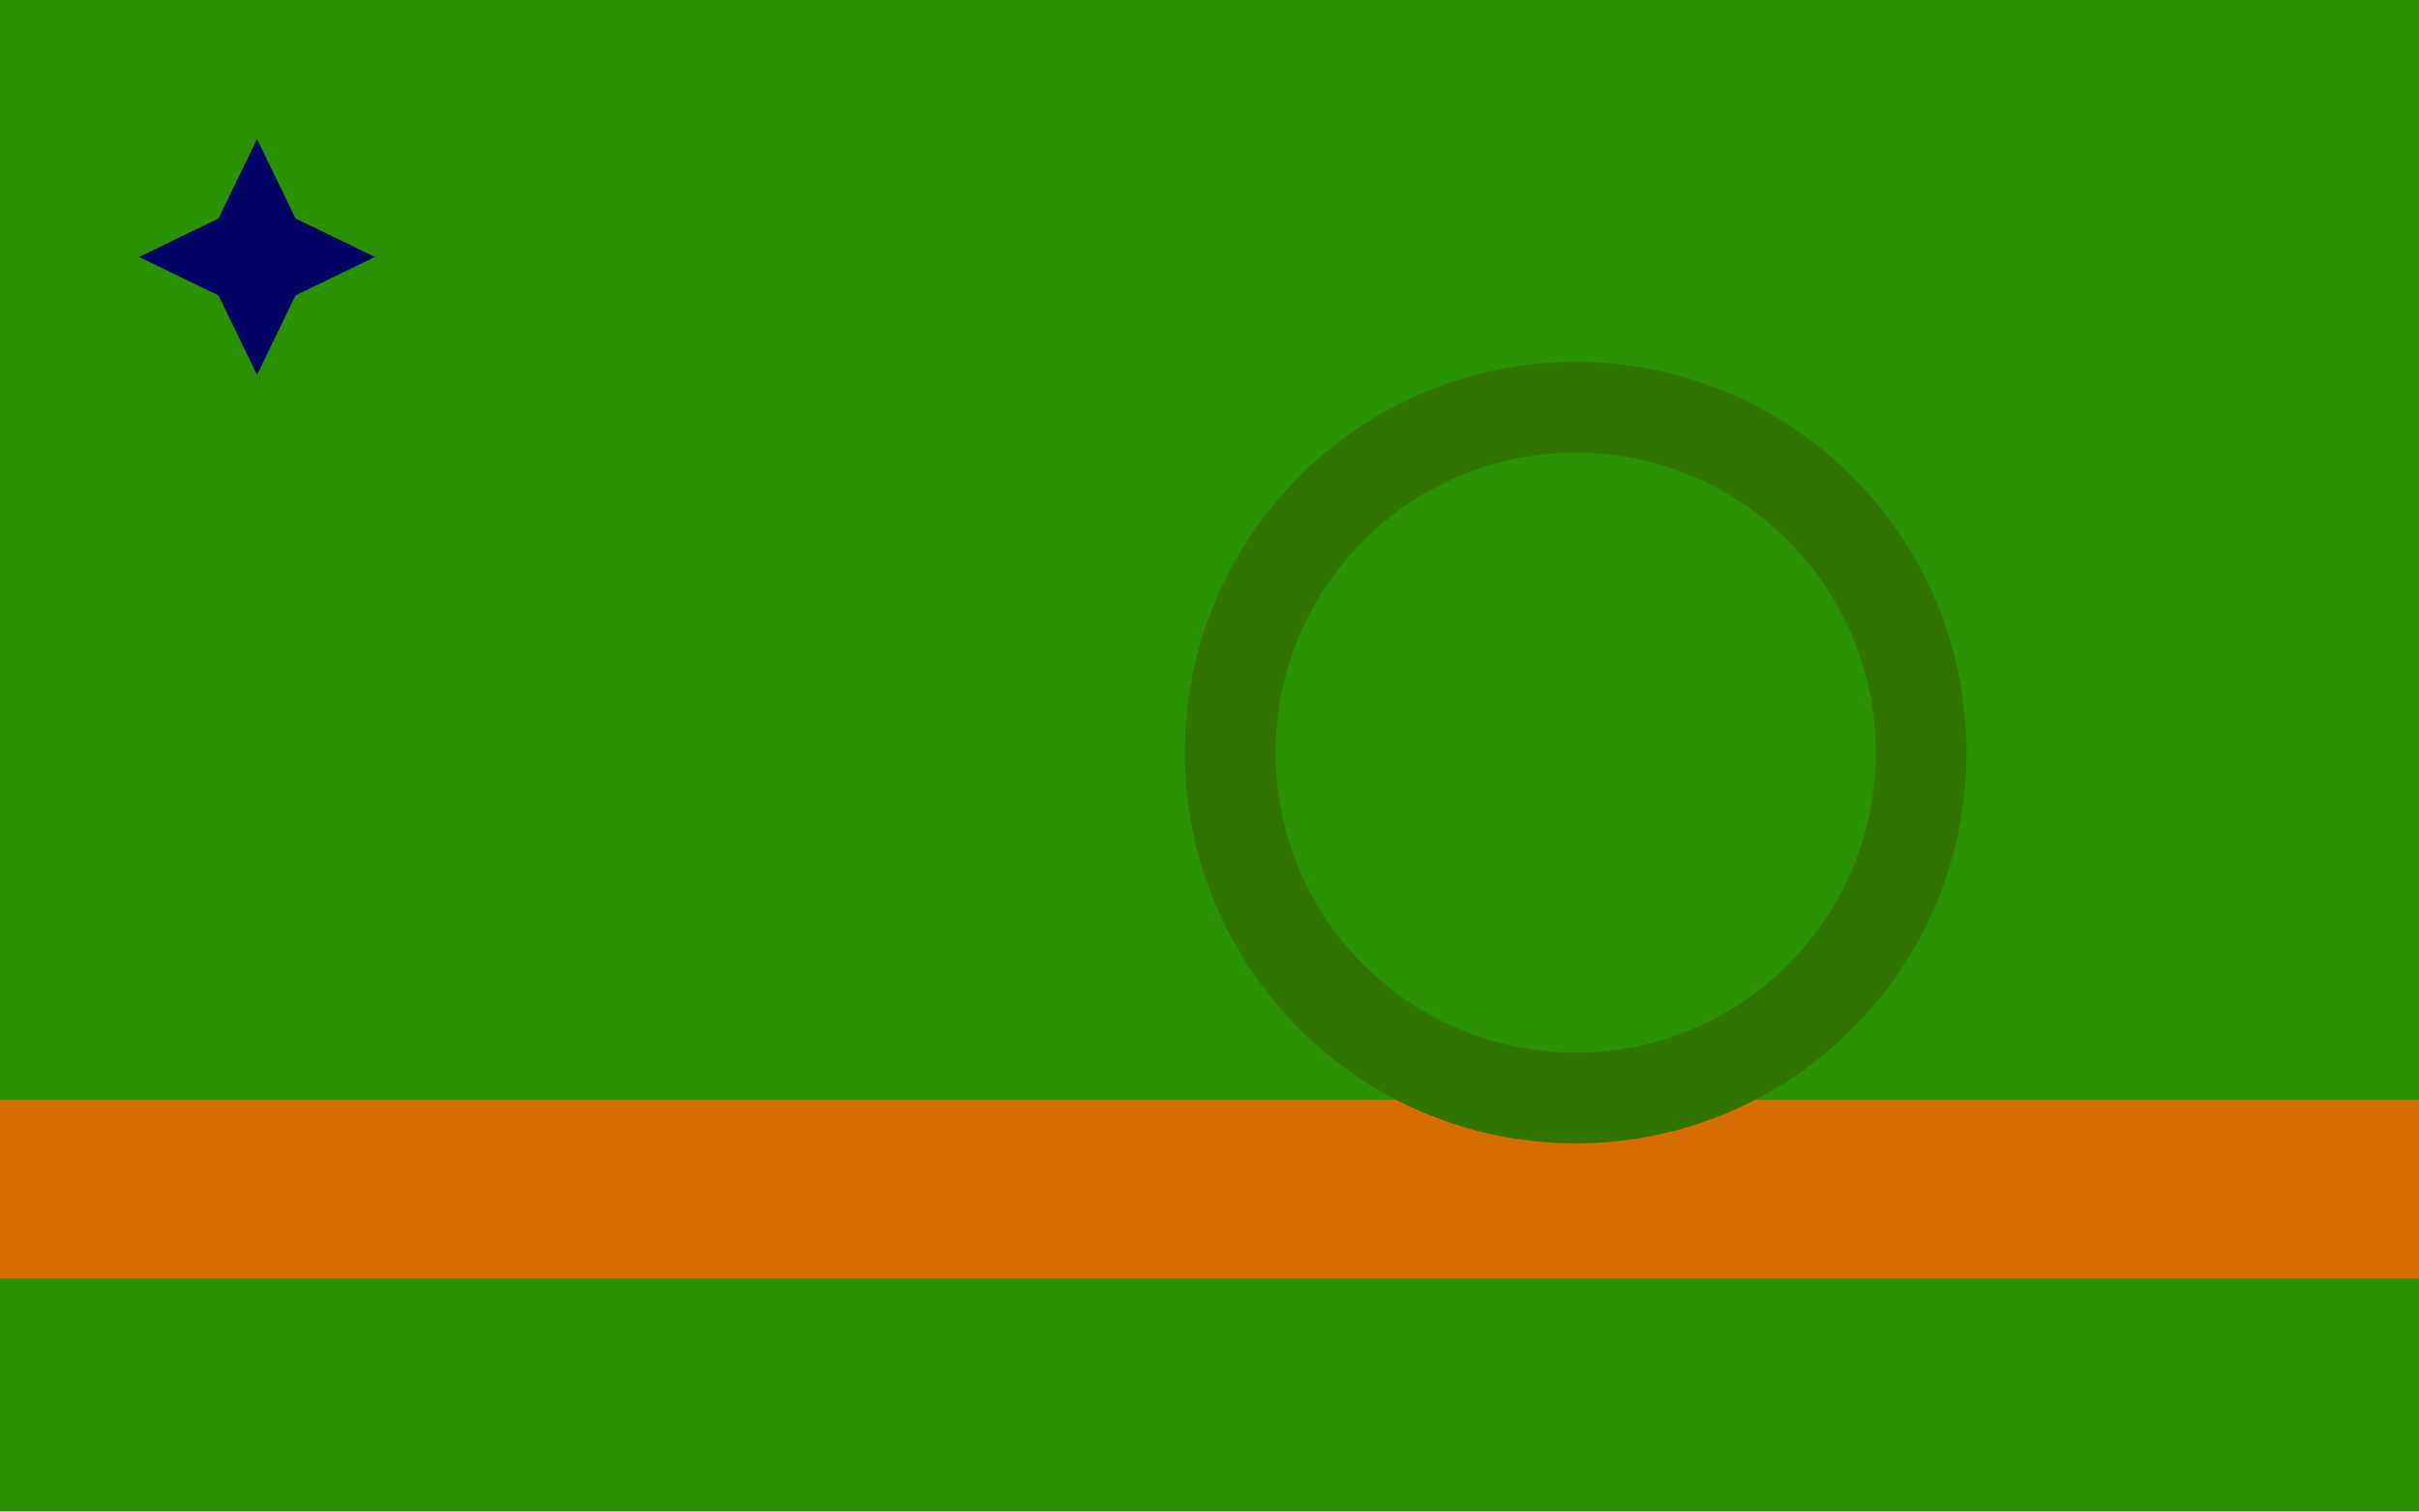
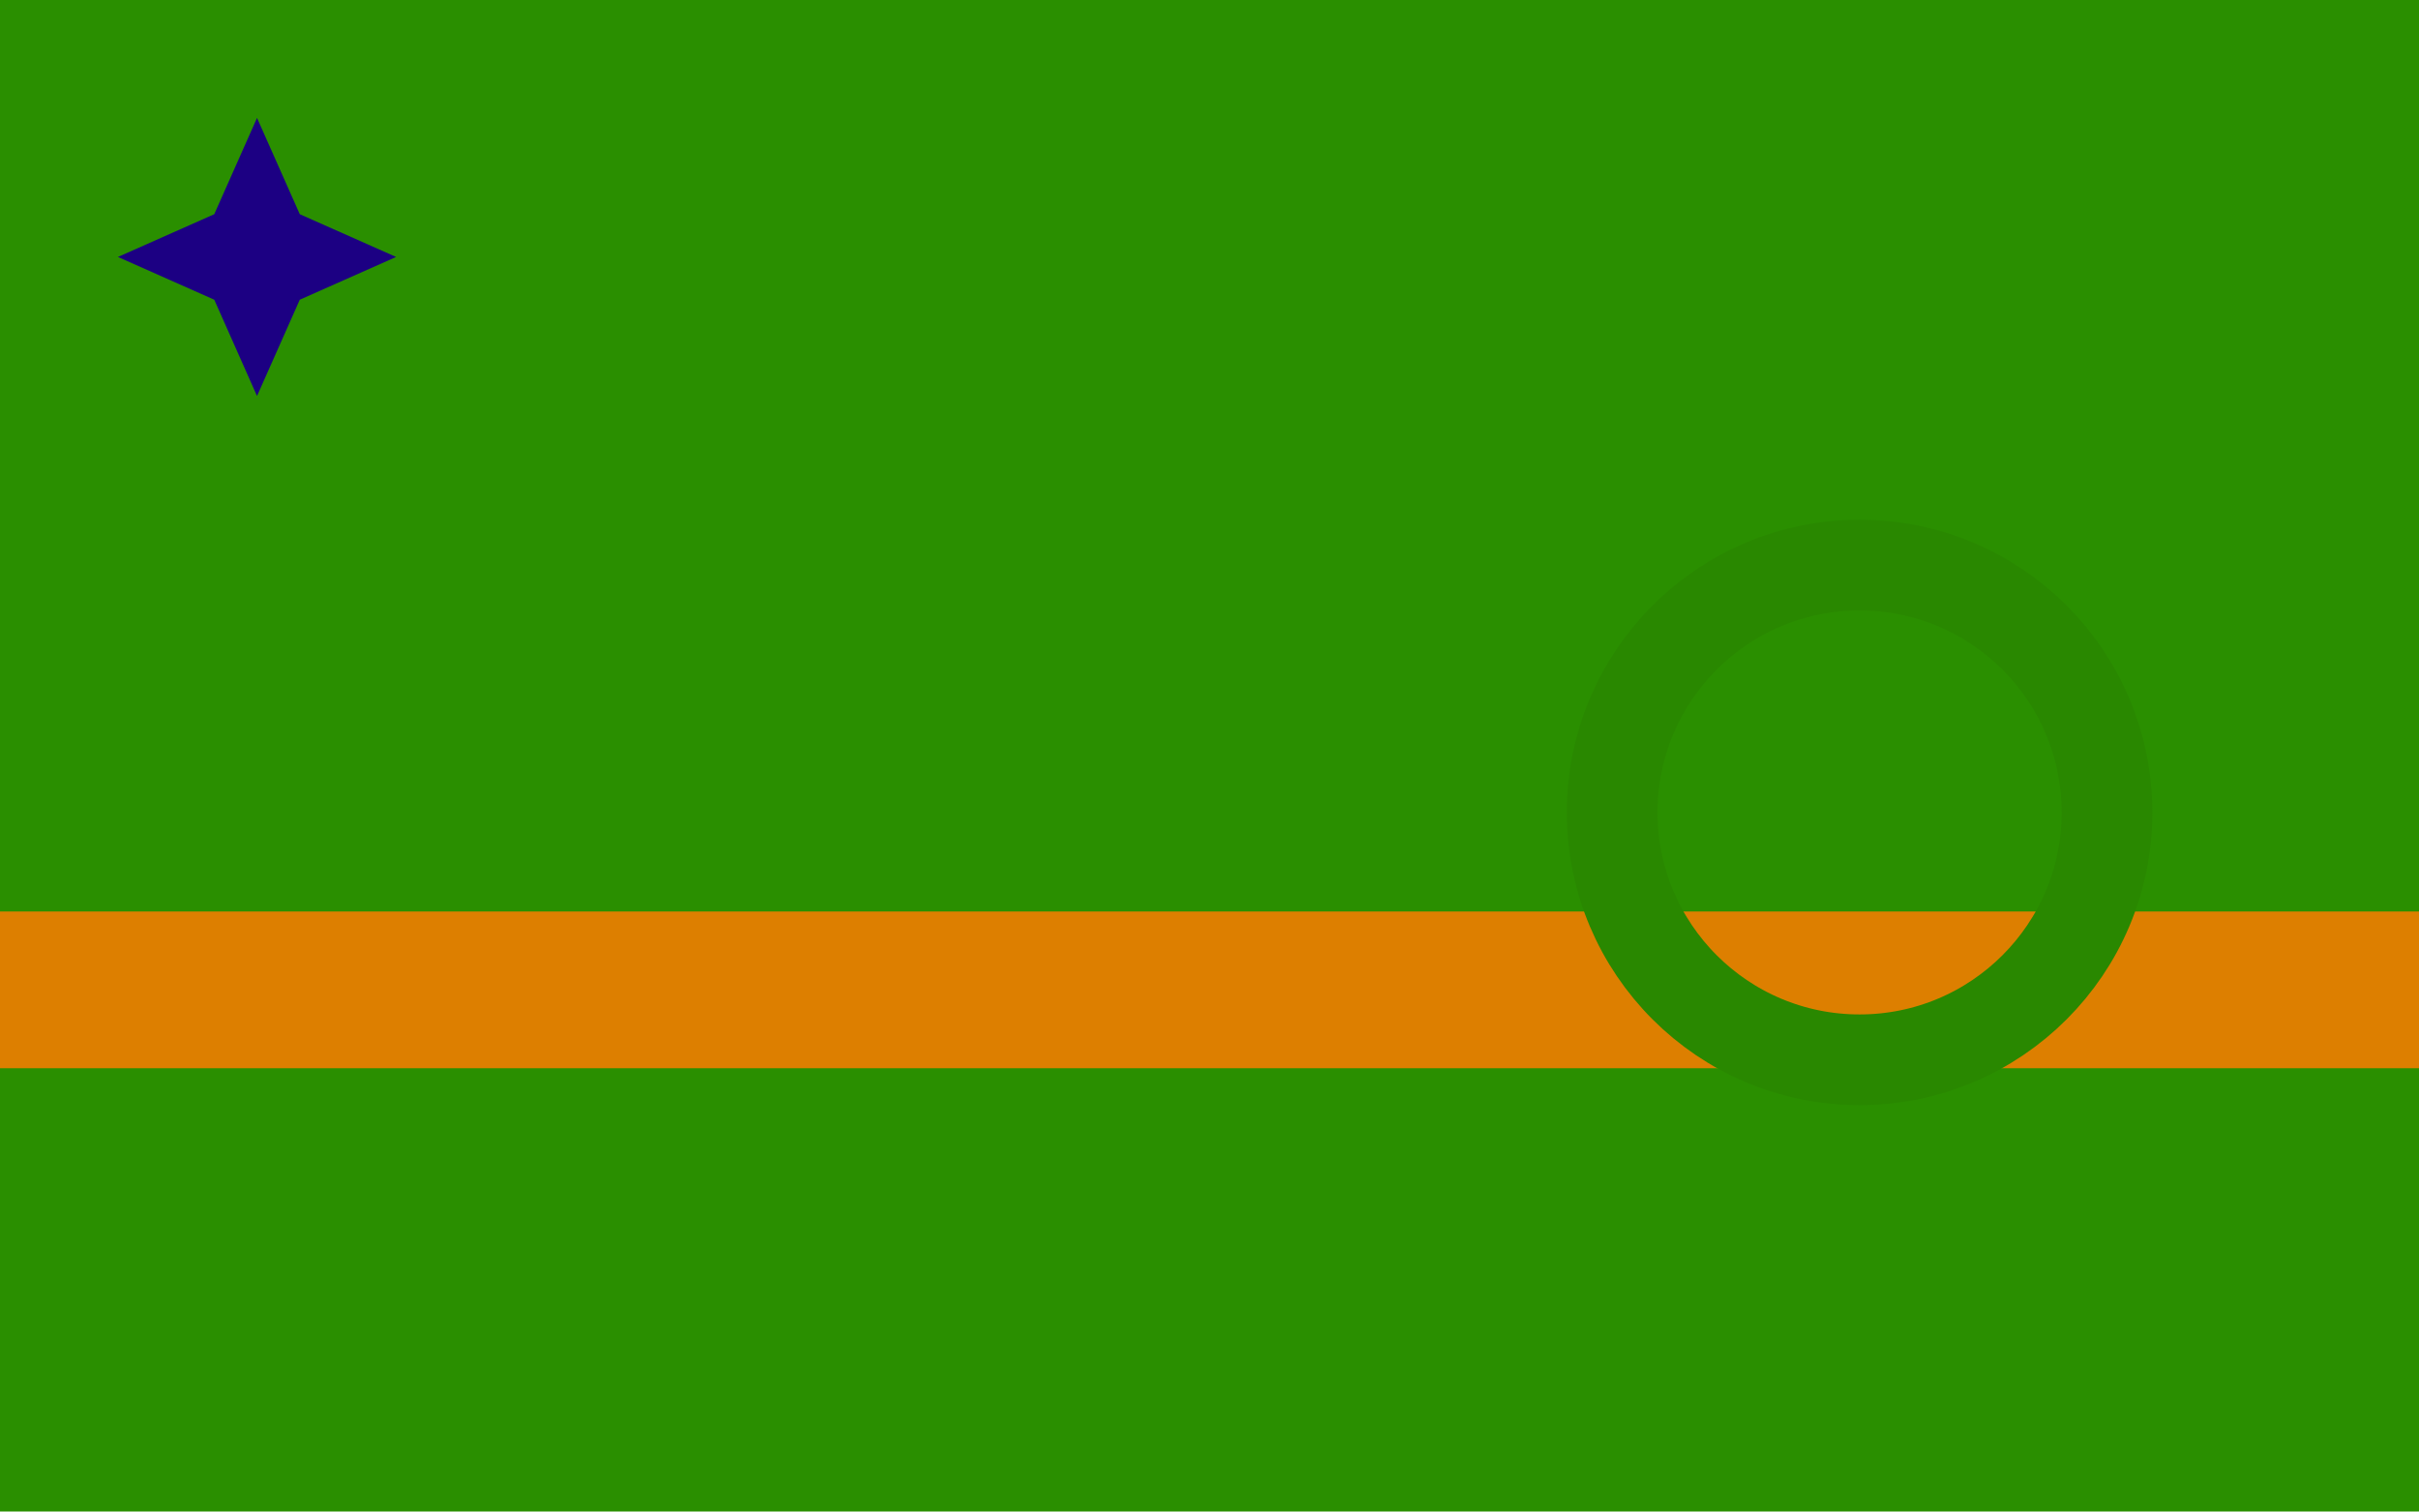
<svg xmlns="http://www.w3.org/2000/svg" version="1.1" width="800" height="500" viewBox="0 0 800 500">
  <defs />
  <g />
  <g transform="scale(1,1)">
    <g>
      <g transform="scale(1,1)">
-         <rect fill="rgb(42,145,0)" stroke="none" x="0" y="0" width="800" height="500" fill-opacity="1" />
+         <rect fill="rgb(42,143,0)" stroke="none" x="0" y="0" width="800" height="500" fill-opacity="1" />
      </g>
-       <path fill="none" stroke="rgb(213,109,0)" paint-order="fill stroke markers" d=" M 0 393.333 L 800 393.333" stroke-opacity="1" stroke-linecap="square" stroke-miterlimit="10" stroke-width="59.15" />
-       <path fill="none" stroke="rgb(47,117,0)" paint-order="fill stroke markers" d=" M 406.863 248.965 C 406.863 185.871 458.011 134.723 521.105 134.723 C 584.199 134.723 635.347 185.871 635.347 248.965 C 635.347 312.059 584.199 363.208 521.105 363.208 C 458.011 363.208 406.863 312.059 406.863 248.965 Z" stroke-opacity="1" stroke-linecap="square" stroke-miterlimit="10" stroke-width="30" />
+       <path fill="none" stroke="rgb(221,127,0)" paint-order="fill stroke markers" d=" M 0 327.44 L 800 327.44" stroke-opacity="1" stroke-linecap="square" stroke-miterlimit="10" stroke-width="51.846" />
+       <path fill="none" stroke="rgb(41,136,0)" paint-order="fill stroke markers" d=" M 533.175 268.75 C 533.175 223.563 569.806 186.932 614.993 186.932 C 660.18 186.932 696.811 223.563 696.811 268.75 C 696.811 313.937 660.18 350.568 614.993 350.568 C 569.806 350.568 533.175 313.937 533.175 268.75 Z" stroke-opacity="1" stroke-linecap="square" stroke-miterlimit="10" stroke-width="30" />
      <g transform="translate(85,85) rotate(-90,0,0)">
-         <path fill="rgb(0,3,100)" stroke="none" paint-order="stroke fill markers" d=" M 39 0 L 12.728 12.728 L 2.388061258337339e-15 39 L -12.728 12.728 L -39 4.776122516674678e-15 L -12.728 -12.728 L -7.164183775012016e-15 -39 L 12.728 -12.728 L 39 0 L 39 0" fill-opacity="1" />
+         <path fill="rgb(28,0,131)" stroke="none" paint-order="stroke fill markers" d=" M 46 0 L 14.142 14.142 L 2.8166876380389124e-15 46 L -14.142 14.142 L -46 5.633375276077825e-15 L -14.142 -14.142 L -8.450062914116736e-15 -46 L 14.142 -14.142 L 46 0 L 46 0" fill-opacity="1" />
      </g>
    </g>
  </g>
</svg>
